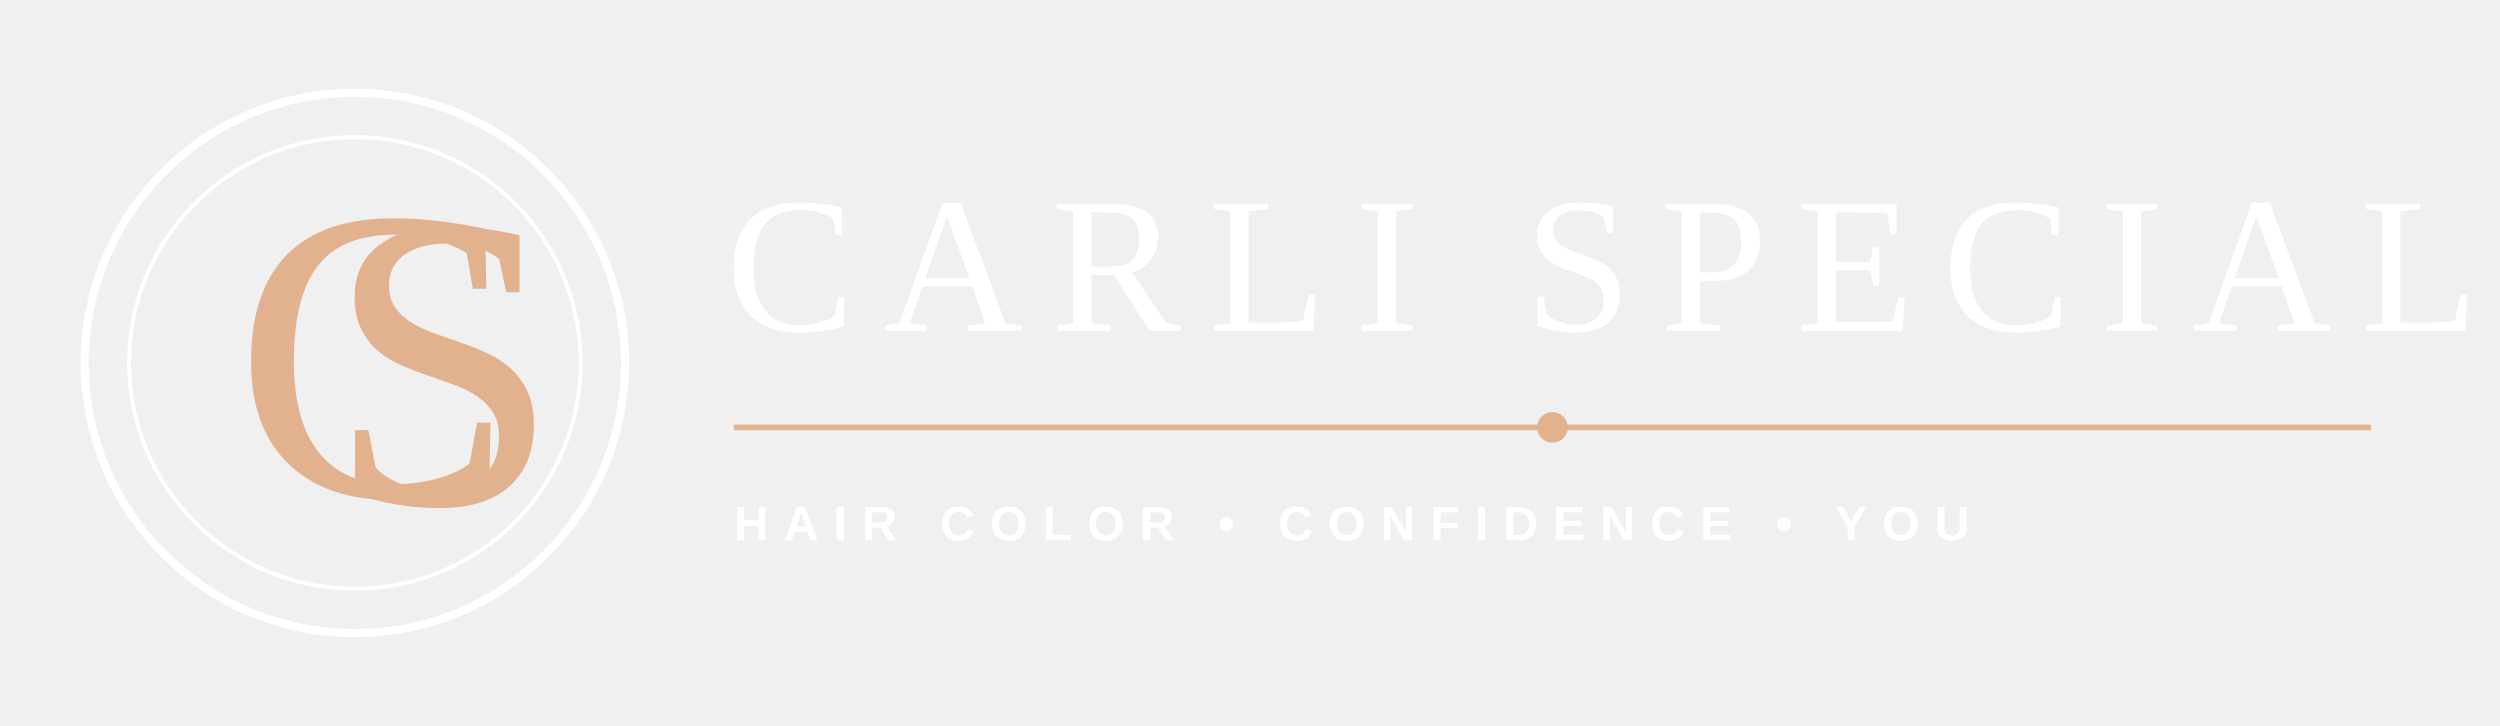
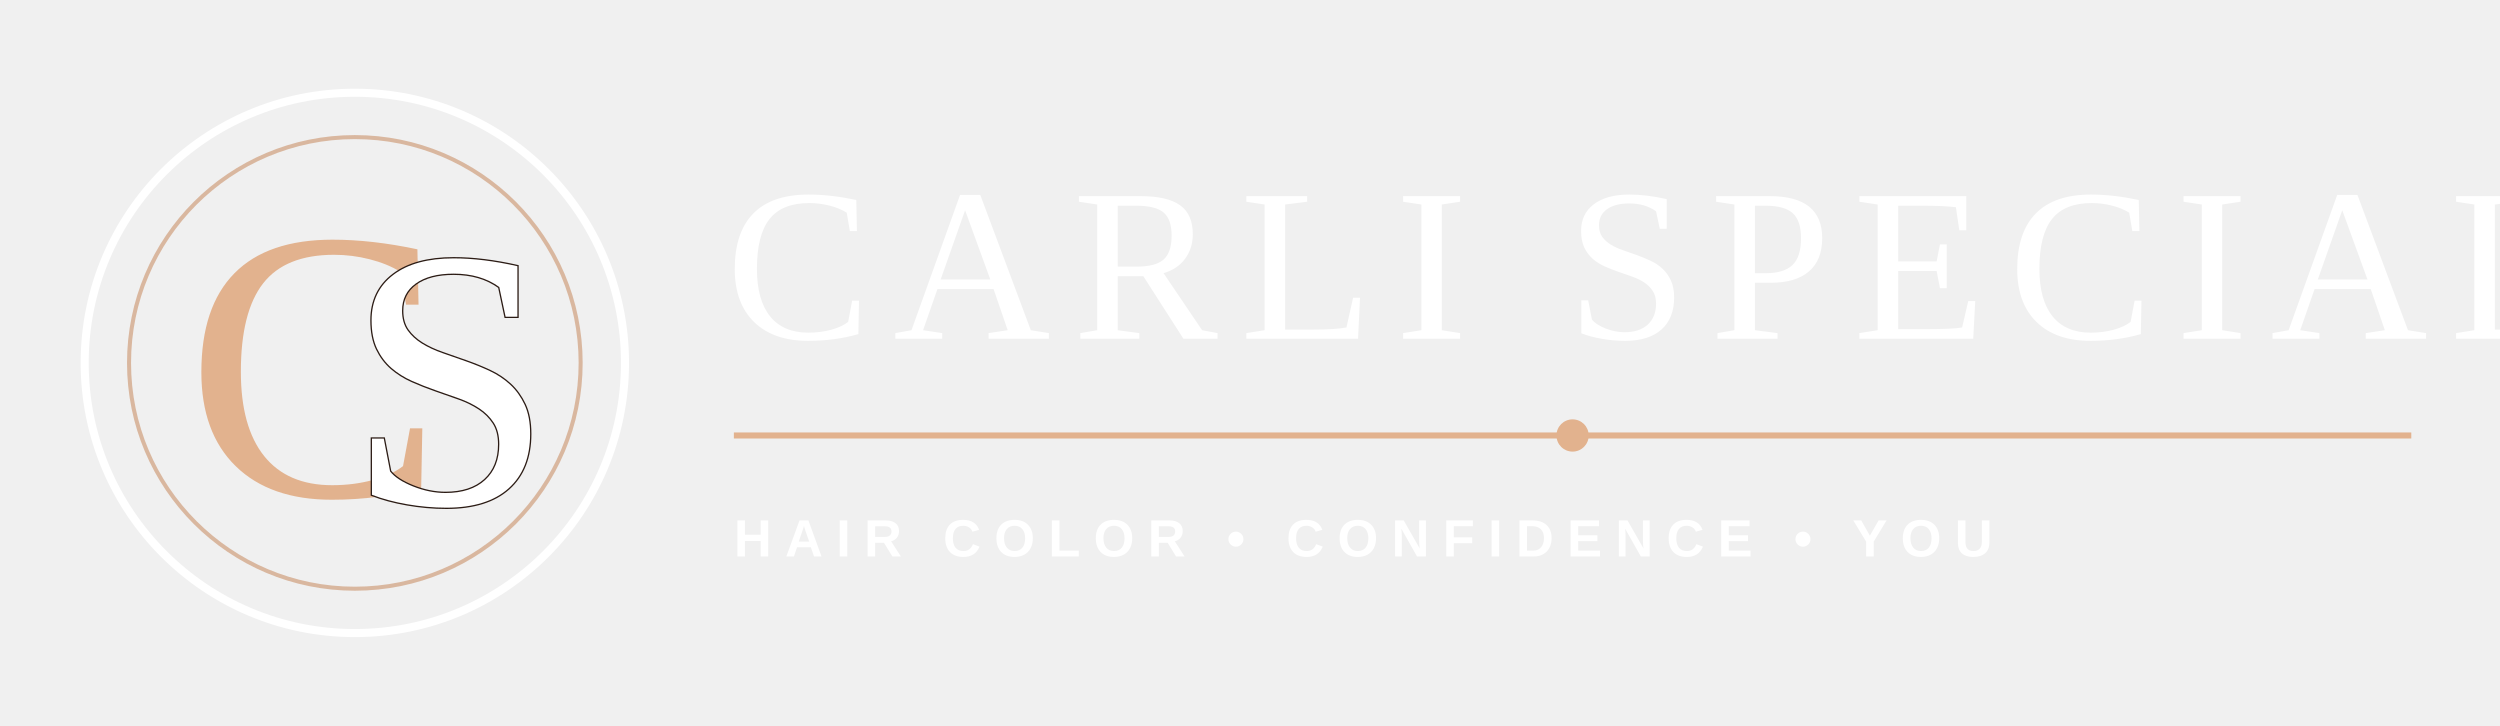
<svg xmlns="http://www.w3.org/2000/svg" viewBox="0 0 620 180" role="img" aria-labelledby="title desc">
  <defs>
    <style>
      .serif{font-family:Georgia,"Times New Roman",serif}
      .sans{font-family:Arial,Helvetica,sans-serif}
    </style>
  </defs>
  <g transform="translate(8 10)">
    <circle cx="80" cy="80" r="67" fill="none" stroke="#ffffff" stroke-width="2" />
-     <circle cx="80" cy="80" r="56" fill="none" stroke="#ffffff" stroke-width="1" />
-     <text x="50" y="113" class="serif" font-size="104" fill="#e2b28e" letter-spacing="-24">C</text>
-     <text x="73" y="115" class="serif" font-size="104" fill="#e2b28e" letter-spacing="-22">S</text>
+     <circle cx="80" cy="80" r="56" fill="none" stroke="#d9b79f" stroke-width="1" />
+     <text x="38" y="113" class="serif" font-size="96" fill="#e2b28e">C</text>
+     <text x="78" y="115" class="serif" font-size="92" fill="#ffffff" stroke="#2b1b14" stroke-width=".65" paint-order="stroke">S</text>
  </g>
-   <text x="180" y="82" class="serif" font-size="48" font-weight="400" letter-spacing="7" fill="#ffffff">CARLI SPECIAL</text>
-   <line x1="182" y1="106" x2="588" y2="106" stroke="#e2b28e" stroke-width="1.4" />
-   <circle cx="385" cy="106" r="3.8" fill="#e2b28e" />
-   <text x="182" y="134" class="sans" font-size="12" font-weight="600" letter-spacing="3.7" fill="#ffffff">HAIR COLOR  •  CONFIDENCE  •  YOU</text>
+   <text x="180" y="84" class="serif" font-size="54" font-weight="400" letter-spacing="5.5" fill="#ffffff">CARLI SPECIAL</text>
+   <line x1="182" y1="108" x2="598" y2="108" stroke="#e2b28e" stroke-width="1.5" />
+   <circle cx="390" cy="108" r="4" fill="#e2b28e" />
+   <text x="182" y="138" class="sans" font-size="13" font-weight="600" letter-spacing="3.3" fill="#ffffff">HAIR COLOR  •  CONFIDENCE  •  YOU</text>
</svg>
